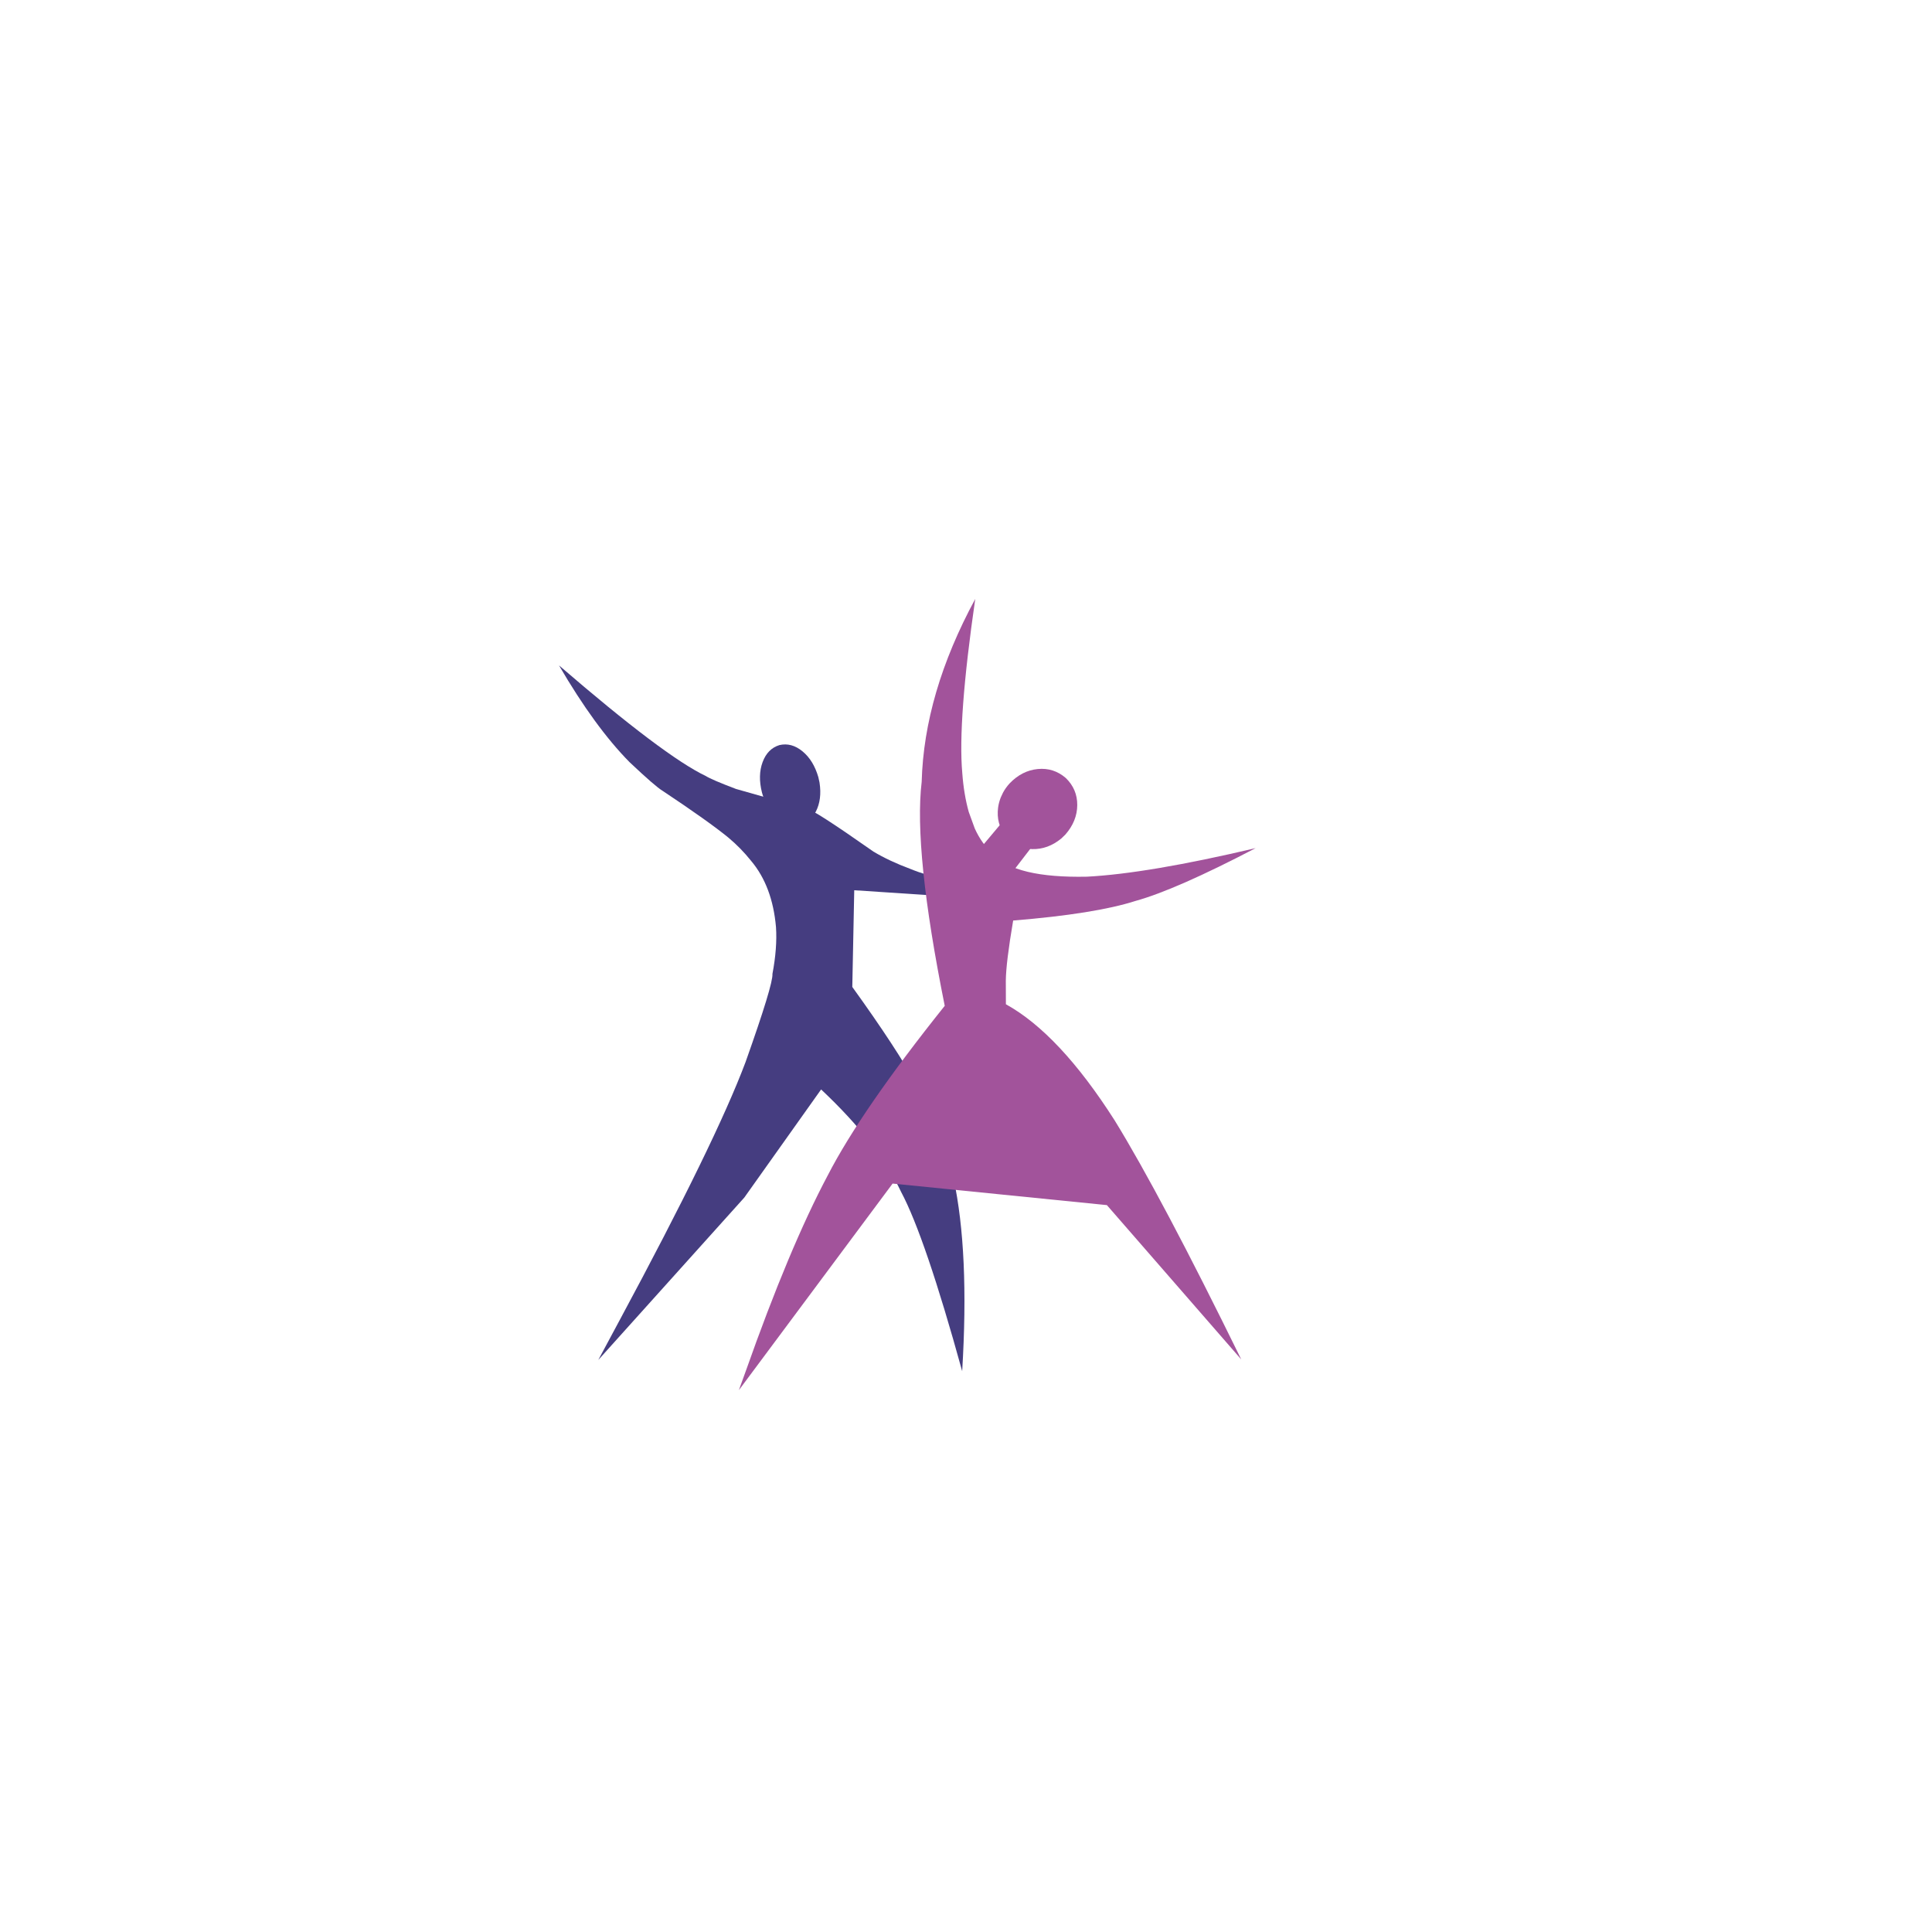
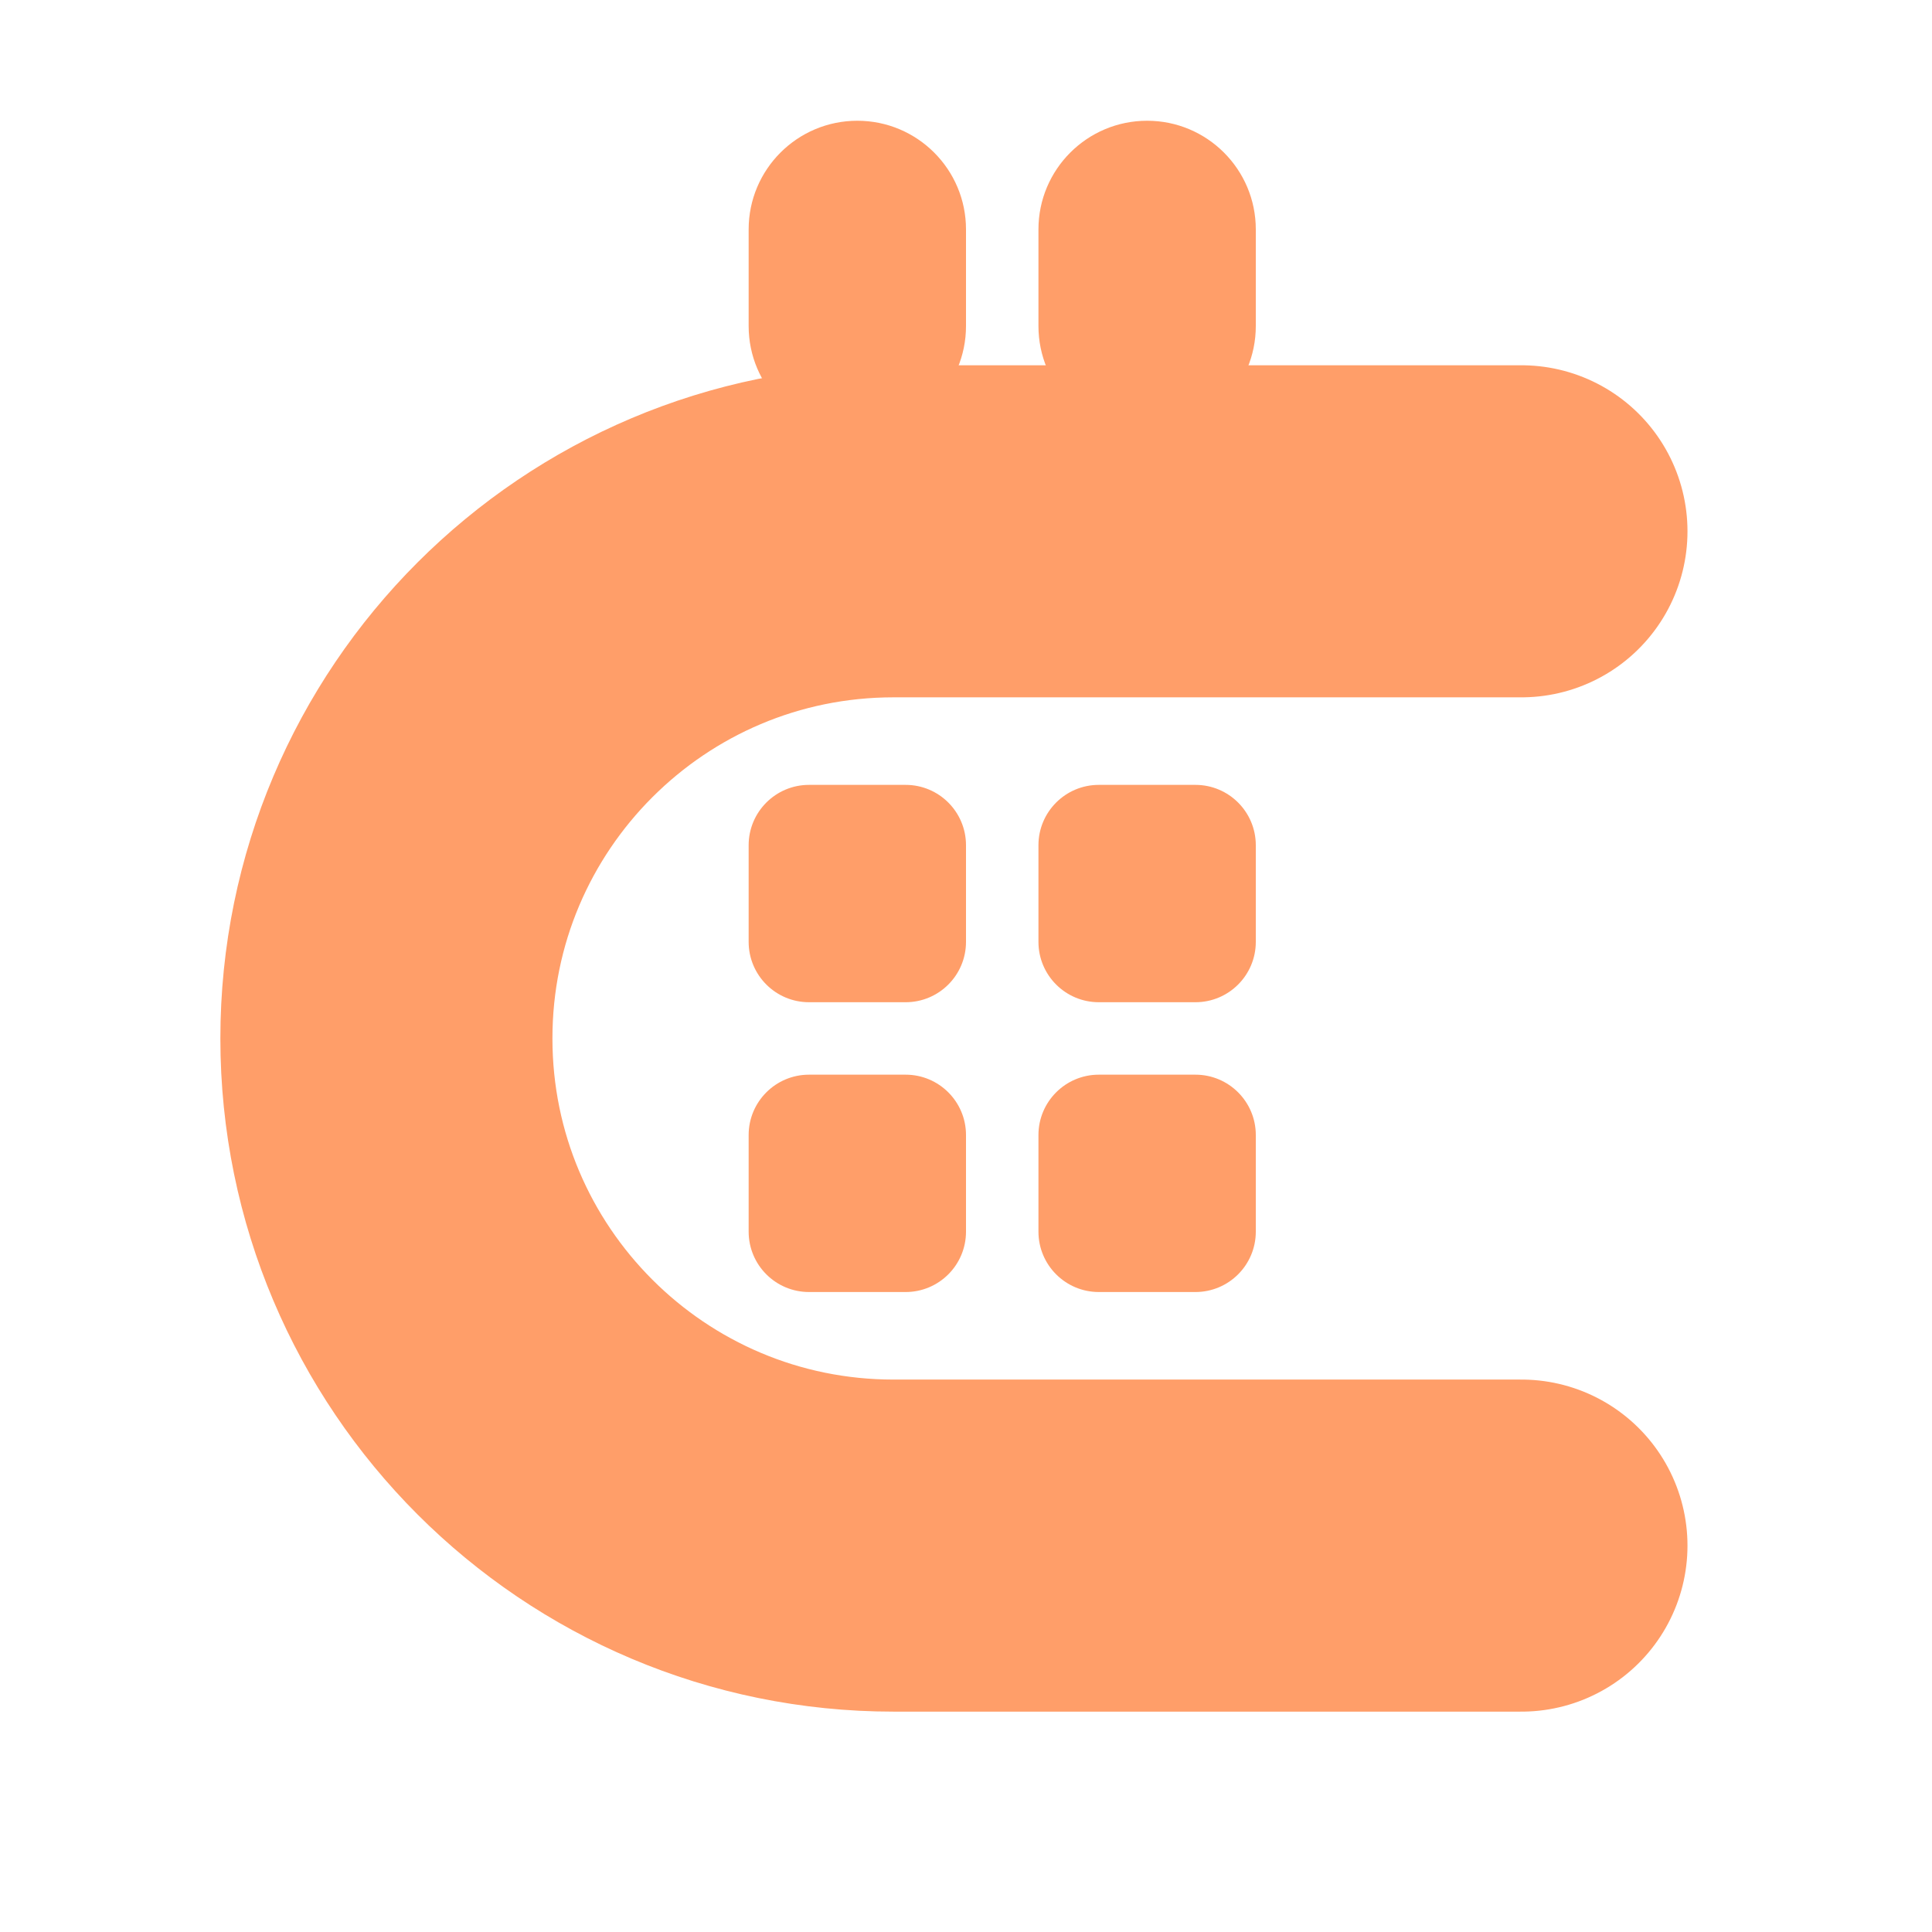
- <svg xmlns="http://www.w3.org/2000/svg" width="2479" height="2479" viewBox="0 0 2479 2479">
-   <path fill-rule="nonzero" fill="rgb(100%, 100%, 100%)" fill-opacity="1" d="M 969.434 1752.434 L 1509.434 1752.434 L 1509.434 725.684 L 969.434 725.684 Z M 969.434 1752.434 " />
-   <path fill-rule="nonzero" fill="rgb(100%, 100%, 100%)" fill-opacity="1" d="M 1.934 0 C 1.422 0 0.93 0.199 0.566 0.57 C 0.203 0.93 0 1.422 0 1.93 L 0 2476.934 C 0 2478 0.867 2478.867 1.934 2478.867 L 2476.93 2478.867 C 2477.449 2478.867 2477.941 2478.664 2478.301 2478.301 C 2478.66 2477.938 2478.871 2477.445 2478.871 2476.934 L 2478.871 1.93 C 2478.871 0.871 2478 0 2476.93 0 Z M 1.934 0 " />
-   <path fill-rule="nonzero" fill="rgb(27.051%, 23.926%, 50.194%)" fill-opacity="1" d="M 767.672 1745.031 L 794.953 1694.195 C 877.258 1541.297 931.16 1430.801 956.664 1362.699 C 980.309 1296.148 991.801 1258.461 991.145 1249.641 C 995.359 1227.391 996.875 1207.391 995.695 1189.641 C 992.648 1154.641 982.027 1126.32 963.832 1104.68 C 955.031 1093.641 945.23 1083.621 934.426 1074.621 C 917.648 1060.879 889.578 1040.93 850.211 1014.738 C 844.105 1011.16 829.949 998.871 807.746 977.891 C 778.211 947.949 748.059 906.59 717.285 853.809 C 807.281 931.48 870.059 978.781 905.617 995.719 C 910.578 998.879 923.48 1004.41 944.328 1012.309 L 1036.34 1038.43 C 1040.488 1038.039 1068.629 1056.141 1120.75 1092.719 C 1134.27 1100.809 1150.07 1108.211 1168.18 1114.961 C 1193.82 1125.512 1247.5 1139.73 1329.219 1157.629 L 1096.102 1142.289 L 1093.602 1266.371 C 1131.93 1319.57 1159.602 1361.82 1176.609 1393.121 C 1197.82 1430.359 1213.422 1469.871 1223.422 1511.672 C 1237.09 1574.906 1240.82 1657.484 1234.59 1759.398 C 1202.898 1644.574 1176.789 1567.926 1156.27 1529.449 C 1136.57 1487.594 1102.352 1443.738 1053.59 1397.898 L 955.008 1536.668 L 767.672 1745.031 " />
-   <path fill-rule="nonzero" fill="rgb(63.477%, 32.542%, 60.742%)" fill-opacity="1" d="M 948.047 1783.777 L 956.812 1759.598 C 994.148 1653.773 1029.262 1569.934 1062.148 1508.074 C 1090.879 1452.281 1140.898 1379.789 1212.211 1290.602 C 1185.469 1157.5 1175.609 1061.691 1182.629 1003.18 C 1184.68 927.539 1207.59 849.32 1251.359 768.512 C 1236.25 872.84 1230.711 947.328 1234.73 991.988 C 1236.059 1010.16 1238.82 1026.781 1243.039 1041.852 L 1250.73 1062.988 C 1256.68 1076.211 1264.621 1087.301 1274.551 1096.238 C 1293.449 1116.59 1333.48 1126.141 1394.629 1124.898 C 1446.879 1122.191 1519.051 1109.969 1611.141 1088.25 C 1543 1123.84 1491.609 1146.43 1457 1156.02 C 1422.469 1167.078 1370.148 1175.461 1300.02 1181.16 C 1293.91 1217.059 1290.762 1242.77 1290.59 1258.289 L 1290.691 1288.578 C 1336.531 1313.93 1383.051 1363.621 1430.27 1437.648 C 1469.789 1501.852 1523.93 1604.082 1592.691 1744.344 L 1420.27 1546.309 L 1145.328 1518.668 L 948.047 1783.777 " />
-   <path fill-rule="nonzero" fill="rgb(63.477%, 32.542%, 60.742%)" fill-opacity="1" d="M 1367.078 1070.762 L 1361.828 1075.859 C 1350.359 1085.309 1337.879 1089.859 1324.398 1089.5 C 1310.879 1089.09 1299.539 1083.578 1290.398 1072.969 C 1282.16 1062.301 1278.922 1050.109 1280.66 1036.398 C 1281.25 1031.98 1282.379 1027.621 1284.059 1023.328 L 1287.012 1017.02 C 1289.238 1012.871 1292.039 1008.961 1295.379 1005.281 C 1305.91 994.262 1317.969 988.078 1331.539 986.762 C 1345.121 985.441 1357.109 989.281 1367.531 998.27 C 1377.43 1007.828 1382.328 1019.43 1382.25 1033.059 C 1382.16 1046.699 1377.109 1059.27 1367.078 1070.762 " />
-   <path fill-rule="nonzero" fill="rgb(63.477%, 32.542%, 60.742%)" fill-opacity="1" d="M 1250.25 1097.559 L 1295.641 1043.48 C 1307.172 1055.121 1318.711 1066.77 1330.238 1078.41 C 1317.07 1095.559 1303.891 1112.691 1290.711 1129.84 L 1250.25 1097.559 " />
-   <path fill-rule="nonzero" fill="rgb(27.051%, 23.926%, 50.194%)" fill-opacity="1" d="M 1050.039 997.191 L 1051.57 1004.191 C 1053.77 1018.539 1052.199 1030.91 1046.859 1041.32 C 1041.461 1051.719 1033.371 1057.539 1022.578 1058.77 C 1012.09 1059.238 1002.43 1054.93 993.613 1045.84 C 990.777 1042.898 988.195 1039.559 985.863 1035.809 L 982.613 1029.941 C 980.59 1025.852 978.941 1021.461 977.66 1016.762 C 974.02 1002.262 974.305 989.301 978.523 977.879 C 982.742 966.461 989.926 959.18 1000.078 956.051 C 1010.43 953.641 1020.301 956.309 1029.699 964.051 C 1039.102 971.781 1045.879 982.84 1050.039 997.191 " />
+ <svg xmlns="http://www.w3.org/2000/svg" viewBox="0 0 32 32" fill="none">
+   <g fill="#FF9E69">
+     <rect x="12.4" y="2" width="3.6" height="5.2" rx="1.8" />
+     <rect x="17.2" y="2" width="3.6" height="5.2" rx="1.8" />
+     <path fill="none" stroke="#FF9E69" stroke-width="5.5" stroke-linecap="round" stroke-linejoin="round" d="M25.2 8.8H14.8A8.4 8.4 0 0 0 6.4 17.2a8.4 8.4 0 0 0 8.4 8.4H25.2" />
+     <rect x="12.4" y="13" width="3.6" height="3.6" rx="1" />
+     <rect x="17.2" y="13" width="3.6" height="3.6" rx="1" />
+     <rect x="12.4" y="17.8" width="3.6" height="3.6" rx="1" />
+     <rect x="17.2" y="17.8" width="3.6" height="3.6" rx="1" />
+   </g>
</svg>
